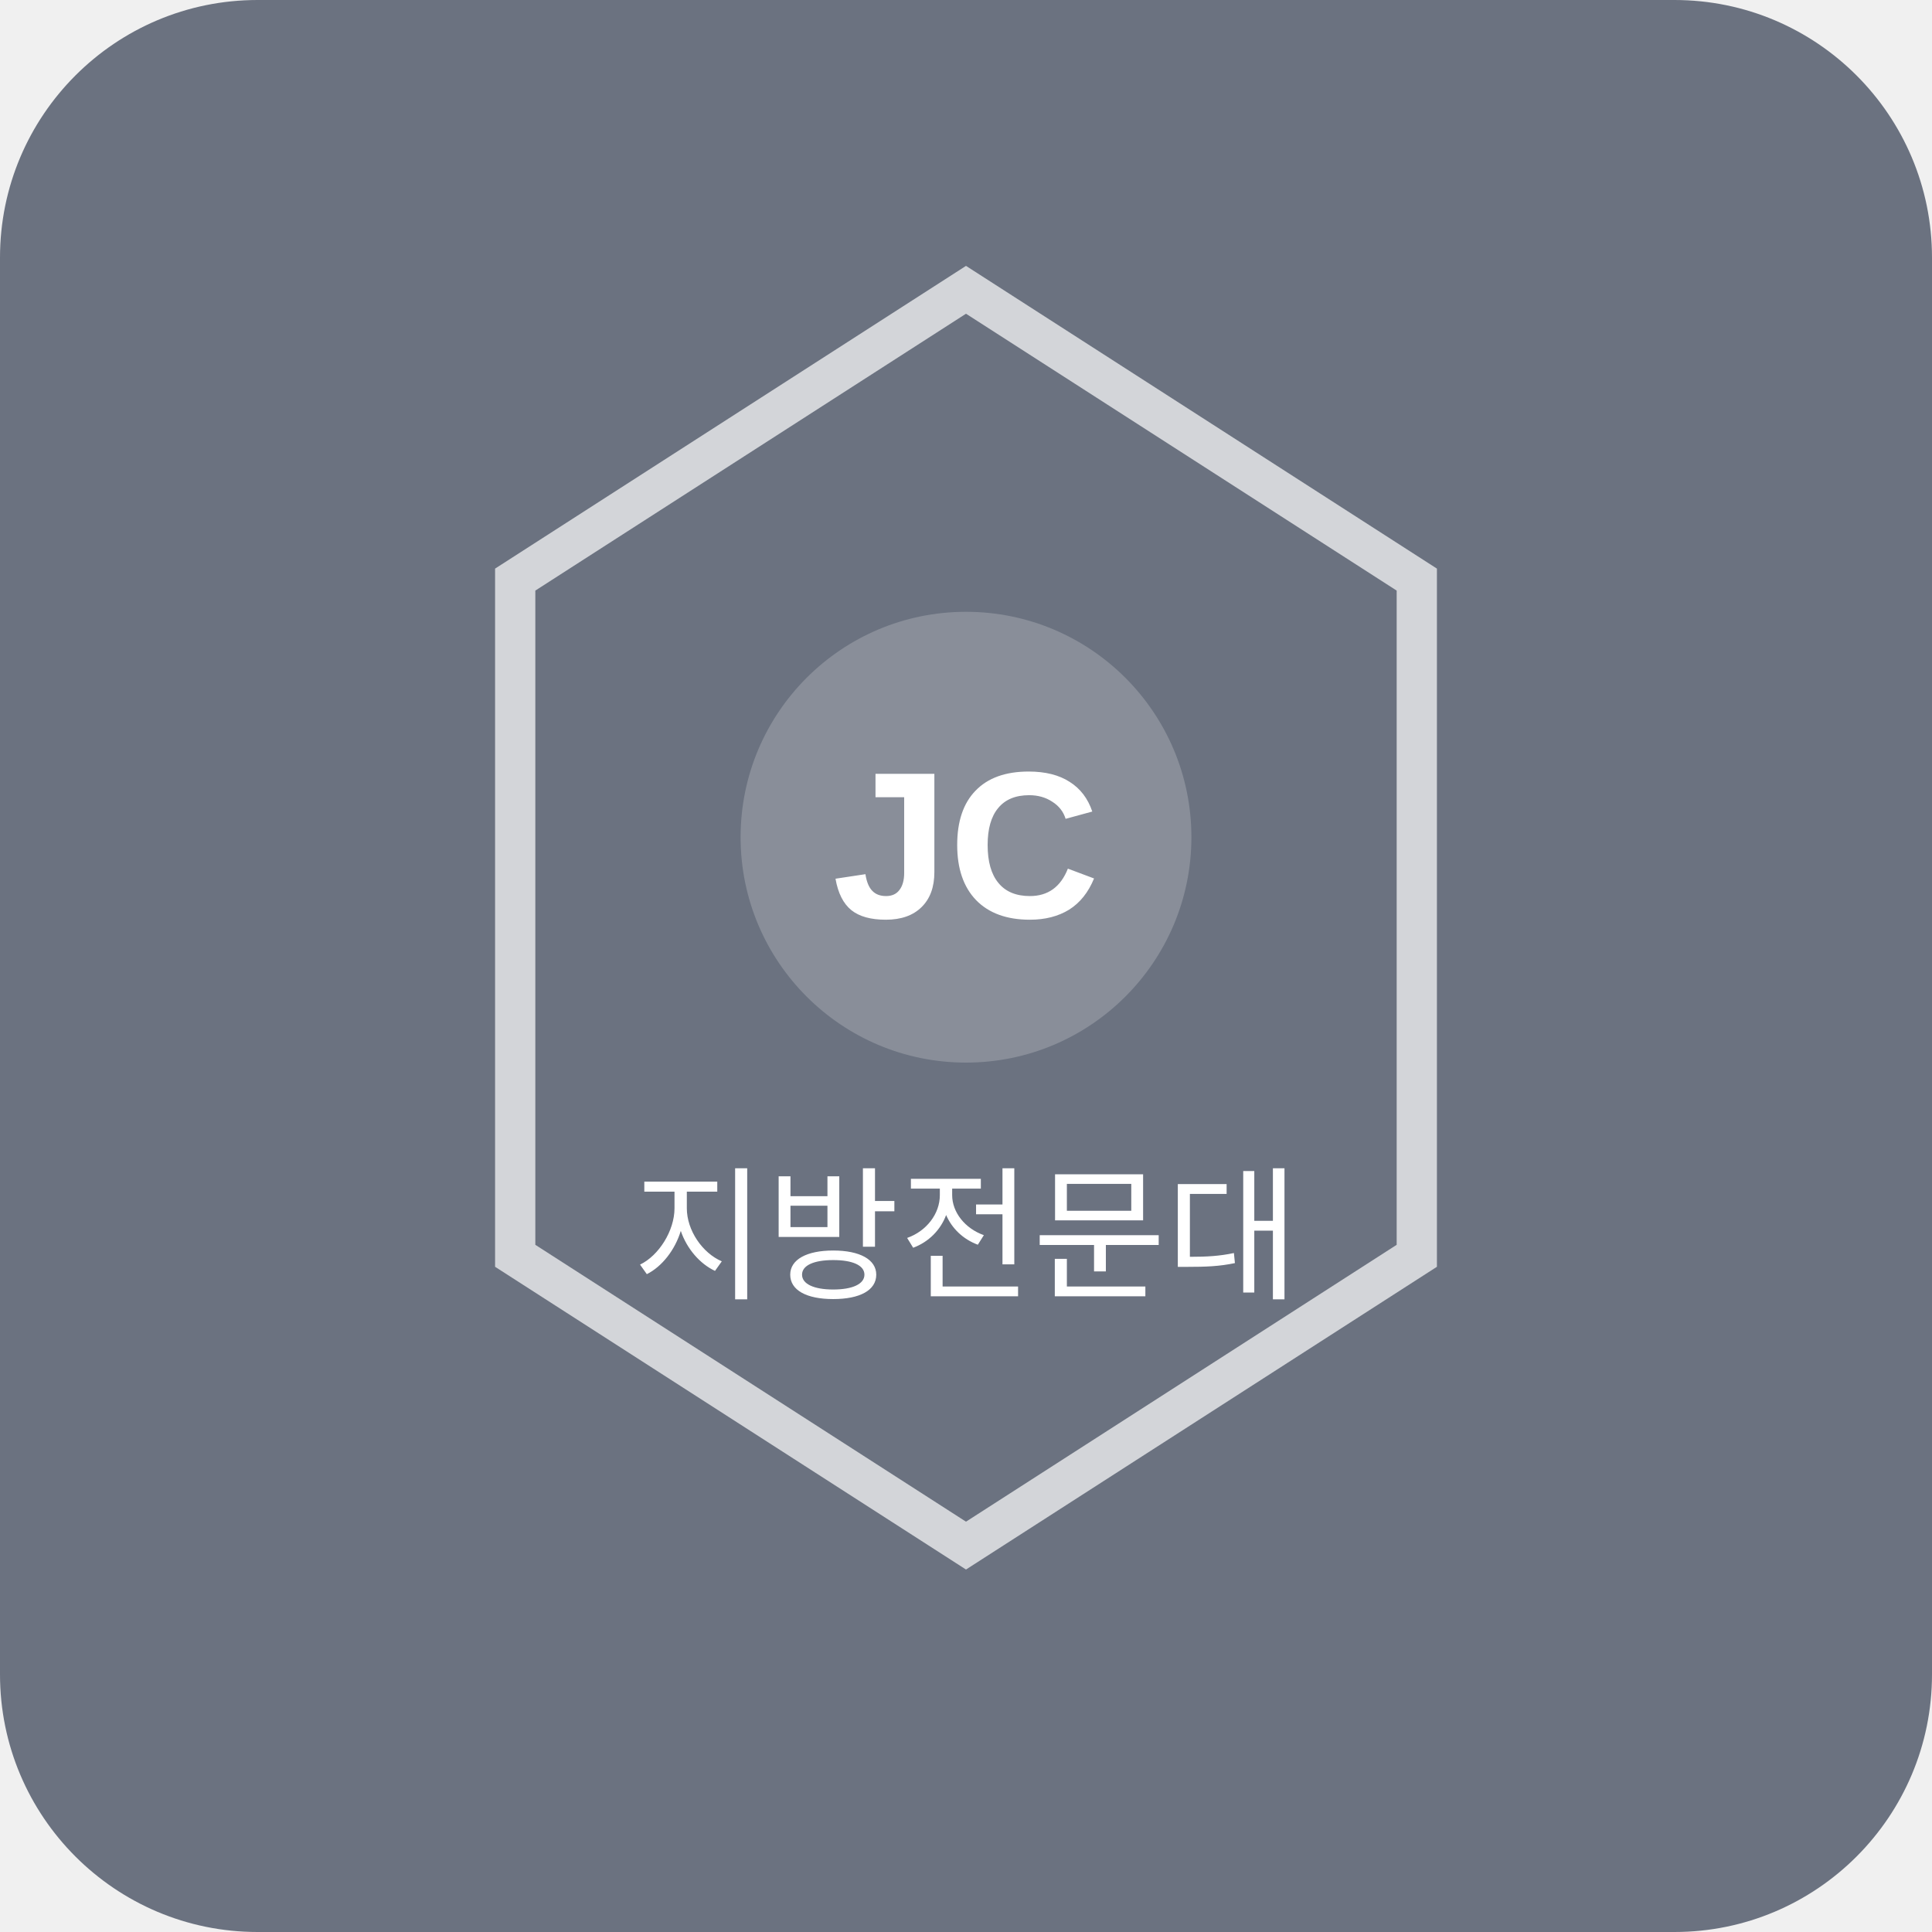
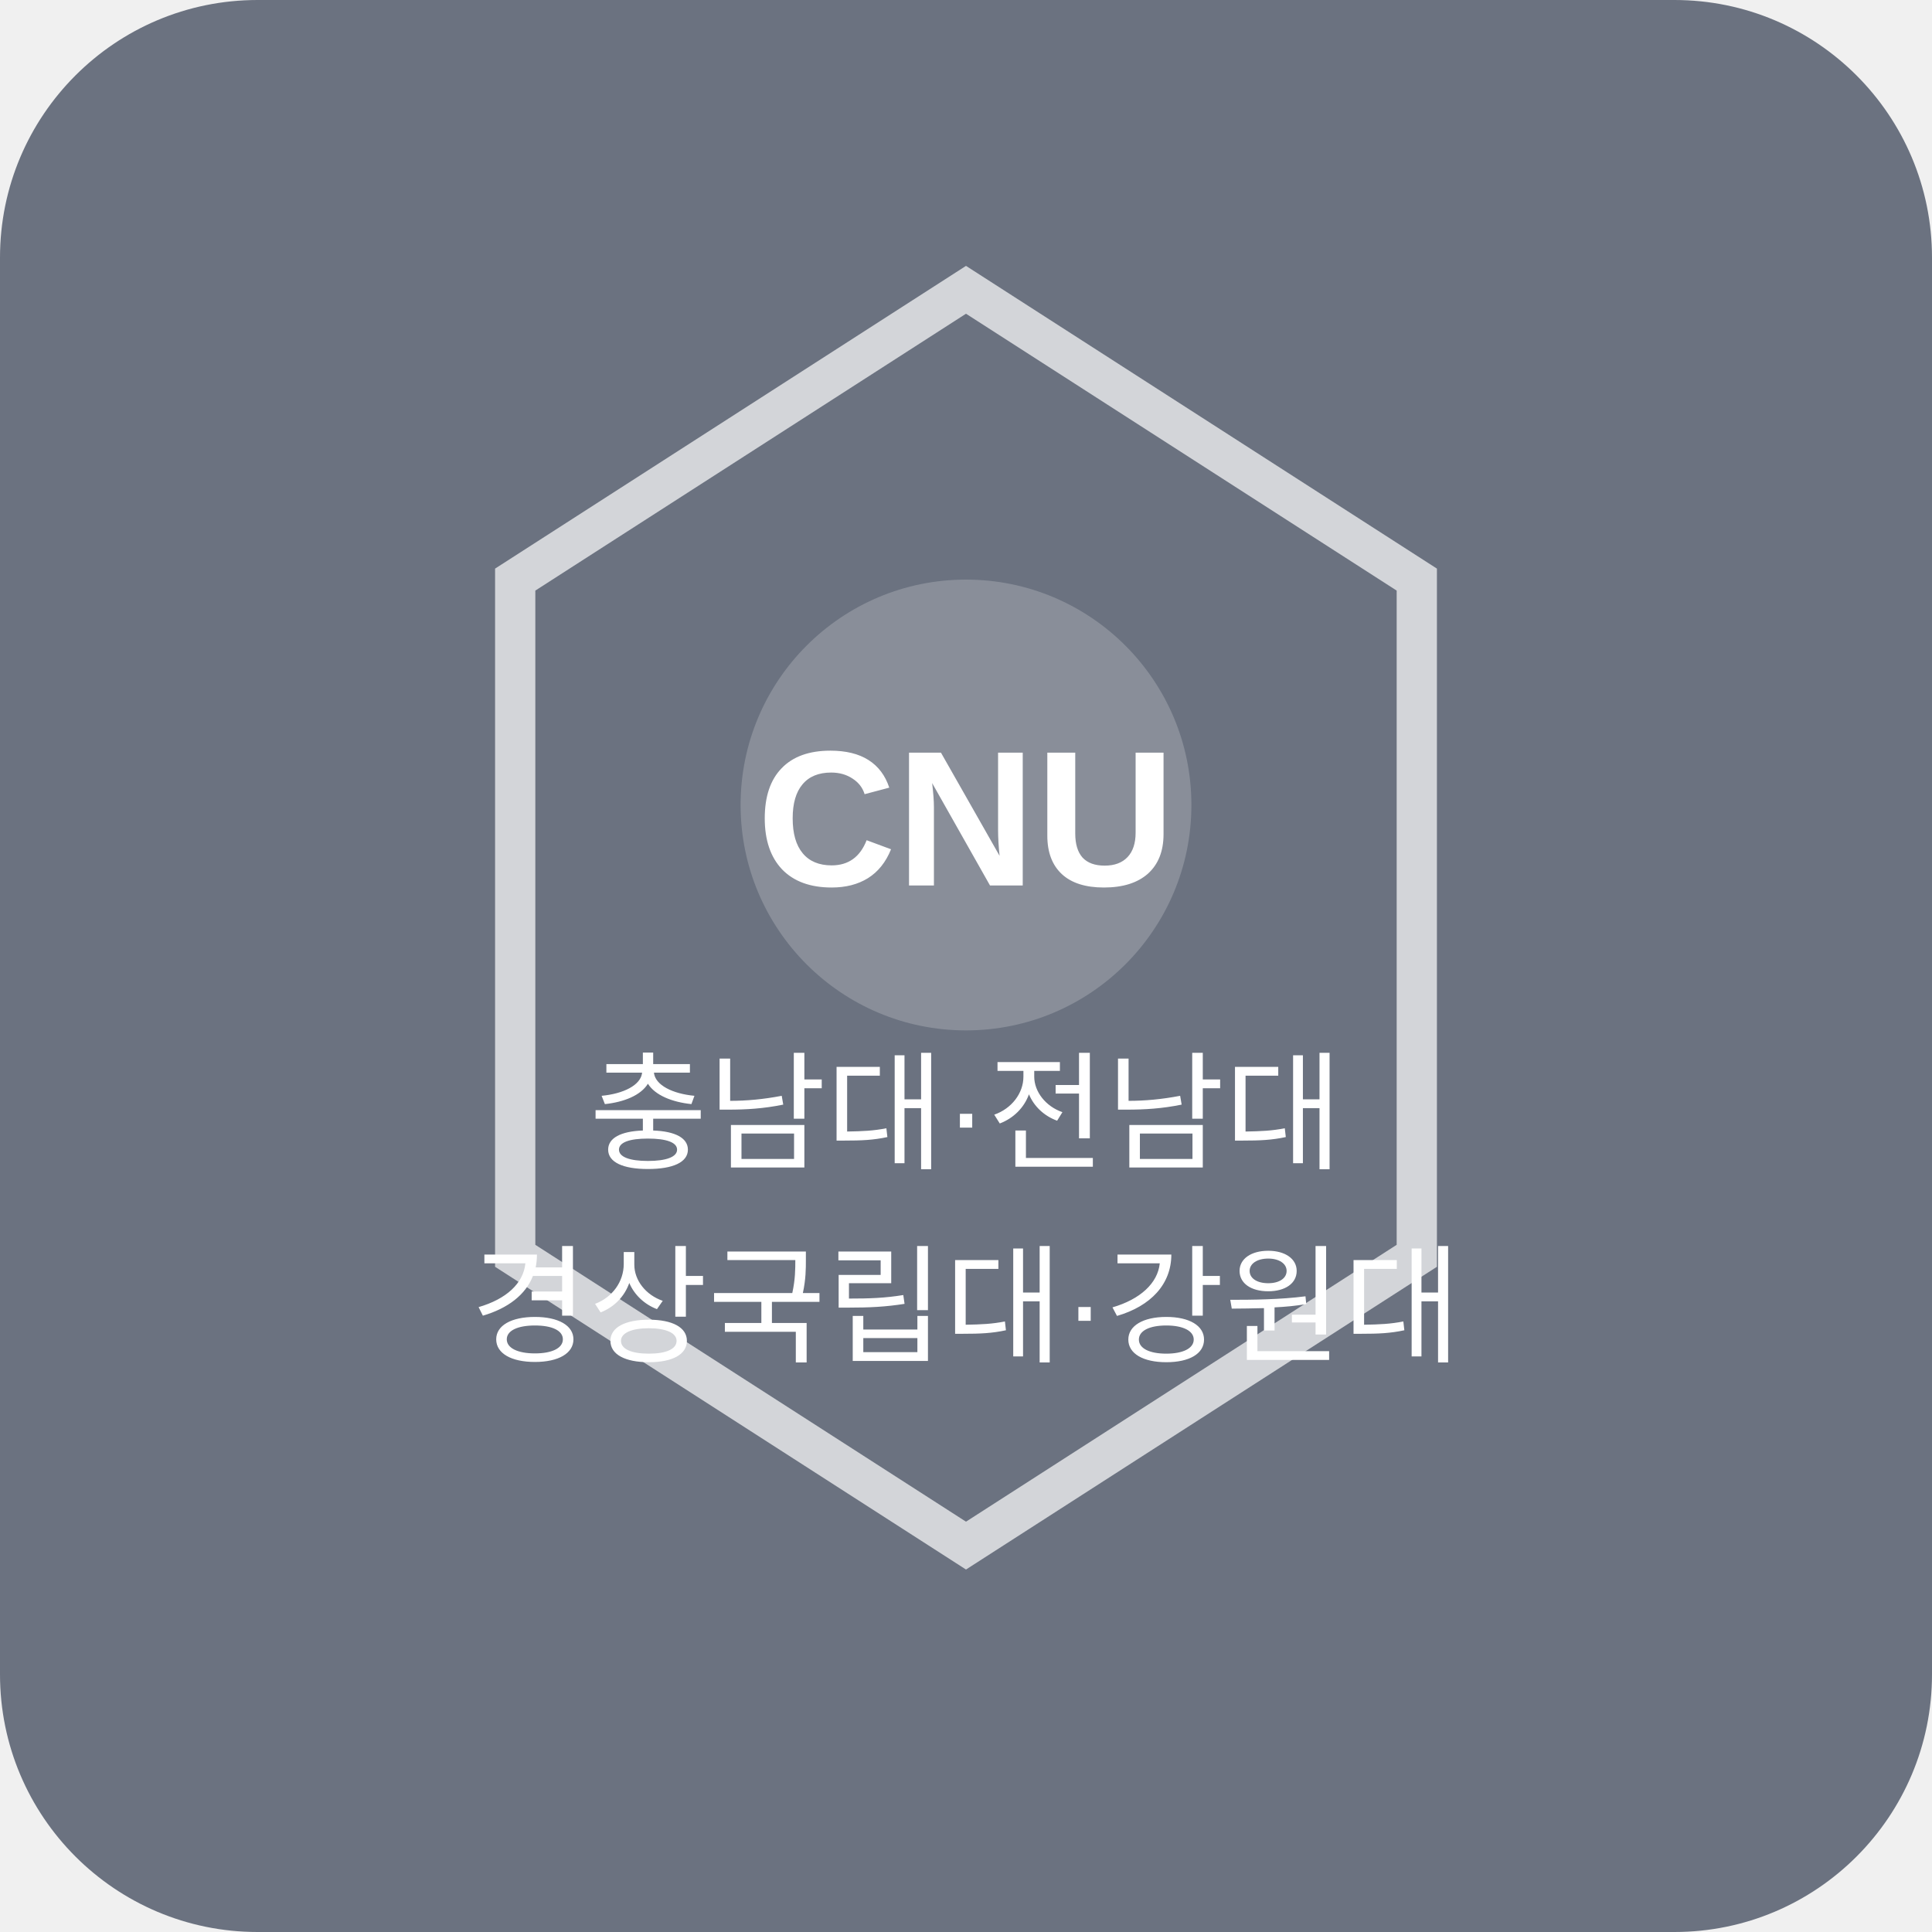
<svg xmlns="http://www.w3.org/2000/svg" viewBox="0 0 120 120" width="120" height="120">
  <rect width="120" height="120" rx="16" fill="#6b7280" />
  <path d="M60 18 L88 36 L88 78 L60 96 L32 78 L32 36 Z" fill="none" stroke="white" stroke-width="2.5" opacity="0.7" />
-   <circle cx="60" cy="52" r="14" fill="white" opacity="0.2" />
-   <text x="60" y="57" text-anchor="middle" fill="white" font-size="13" font-family="Arial,sans-serif" font-weight="bold">JC</text>
-   <text x="60" y="80" text-anchor="middle" fill="white" font-size="9" font-family="Arial,sans-serif">지방전문대</text>
+   <circle cx="60" cy="50" r="14" fill="white" opacity="0.2" />
+   <text x="60" y="55" text-anchor="middle" fill="white" font-size="12" font-family="Arial,sans-serif" font-weight="bold">CNU</text>
+   <text x="60" y="72" text-anchor="middle" fill="white" font-size="8" font-family="Arial,sans-serif">충남대·전남대</text>
+   <text x="60" y="84" text-anchor="middle" fill="white" font-size="8" font-family="Arial,sans-serif">경상국립대·강원대</text>
</svg>
